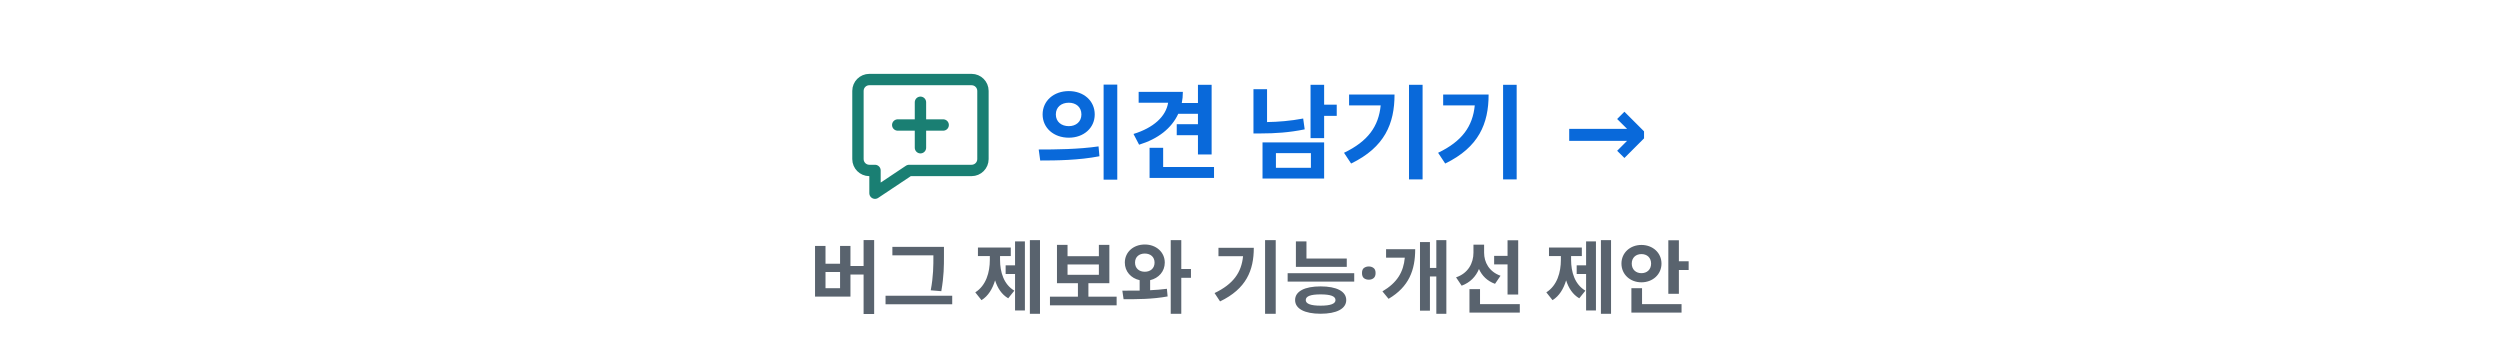
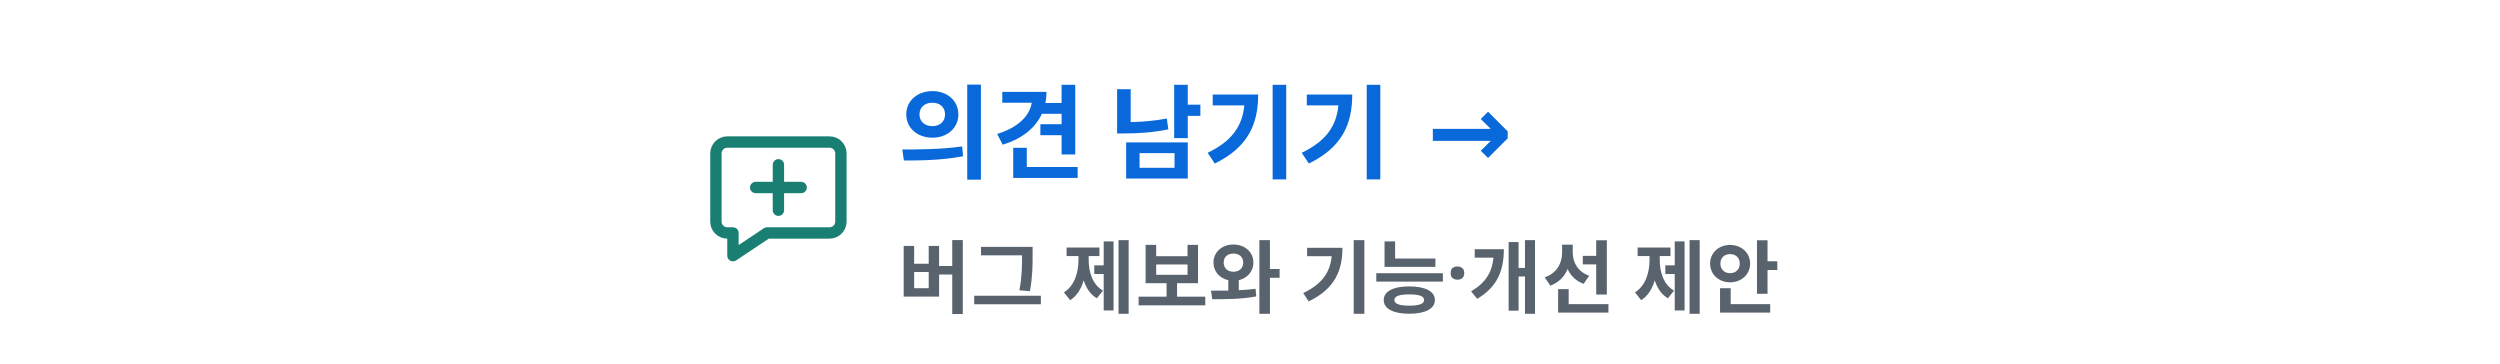
<svg xmlns="http://www.w3.org/2000/svg" width="440" height="64" viewBox="0 0 440 64" role="img" aria-labelledby="title desc">
  <style>
    text { font-family: "Noto Sans KR", "Malgun Gothic", "Segoe UI", sans-serif; }
    .link { fill: #0969da; font-size: 18px; font-weight: 700; }
-     .caption { fill: #59636e; font-size: 14px; font-weight: 550; text-anchor: middle; }
+     .caption { fill: #59636e; font-size: 14px; font-weight: 550; }
    .icon { fill: none; stroke: #1a7f73; stroke-width: 2; stroke-linecap: round; stroke-linejoin: round; }
    @media (prefers-color-scheme: dark) {
      .link { fill: #58a6ff; }
      .caption { fill: #aeb6bf; }
      .icon { stroke: #56d4cf; }
    }
  </style>
-   <g class="icon" transform="translate(150 12)">
+   <g class="icon" transform="translate(125 23)">
    <path d="M3 2h18a2 2 0 0 1 2 2v12a2 2 0 0 1-2 2H10l-6 4v-4H3a2 2 0 0 1-2-2V4a2 2 0 0 1 2-2zM8 10h8M12 6v8" />
  </g>
-   <text x="182" y="30" class="link">의견 남기기 →</text>
-   <text x="220" y="54" class="caption">버그 제보와 기능·개선 제안</text>
+   <text x="158" y="30" class="link">의견 남기기 →</text>
+   <text x="158" y="54" class="caption">버그 제보와 기능·개선 제안</text>
</svg>
